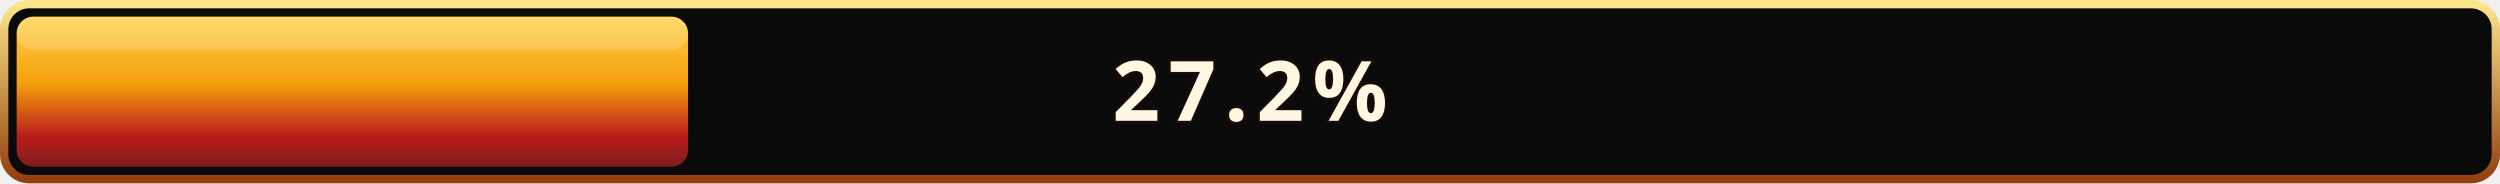
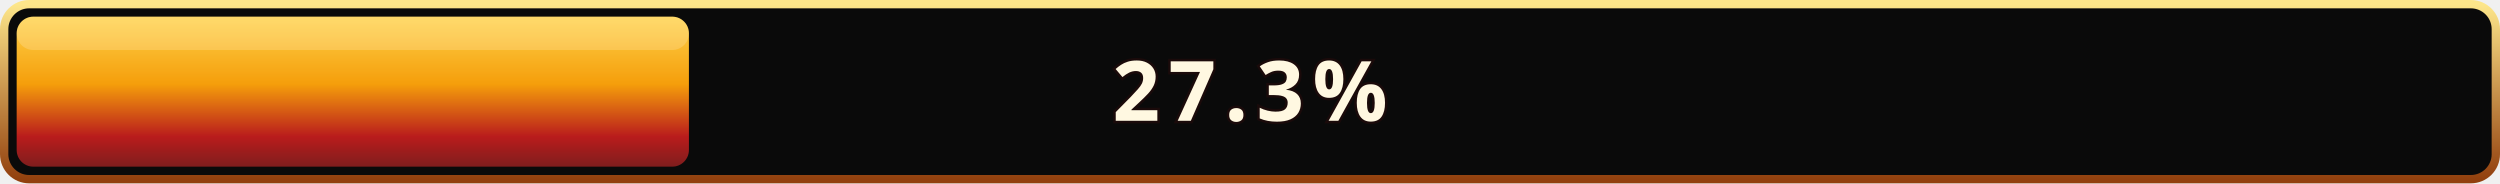
- <svg xmlns="http://www.w3.org/2000/svg" width="600" height="44" viewBox="0 0 600 44" role="img" aria-label="Progress 27.2%">
+ <svg xmlns="http://www.w3.org/2000/svg" width="600" height="44" viewBox="0 0 600 44" role="img" aria-label="Progress 27.3%">
  <defs>
    <linearGradient id="fillGrad" x1="0" y1="0" x2="0" y2="1">
      <stop offset="0%" stop-color="#ffd24a" />
      <stop offset="45%" stop-color="#f59e0b" />
      <stop offset="80%" stop-color="#b91c1c" />
      <stop offset="100%" stop-color="#7f1d1d" />
    </linearGradient>
    <linearGradient id="borderGrad" x1="0" y1="0" x2="0" y2="1">
      <stop offset="0%" stop-color="#fde68a" />
      <stop offset="100%" stop-color="#92400e" />
    </linearGradient>
  </defs>
  <rect x="1" y="1" width="598" height="42" rx="6" ry="6" fill="#0a0a0a" stroke="url(#borderGrad)" stroke-width="2" />
-   <rect x="4" y="4" width="161.13" height="36" rx="4" ry="4" fill="url(#fillGrad)" />
-   <rect x="4" y="4" width="161.13" height="8" rx="4" ry="4" fill="#ffffff" opacity="0.18" />
+   <rect x="4" y="4" width="161.34" height="36" rx="4" ry="4" fill="url(#fillGrad)" />
+   <rect x="4" y="4" width="161.34" height="8" rx="4" ry="4" fill="#ffffff" opacity="0.18" />
  <text x="300" y="29" font-family="Impact, 'Arial Black', sans-serif" font-size="20" font-weight="900" text-anchor="middle" fill="#fff8e1" stroke="#1a0a0a" stroke-width="1.2" paint-order="stroke fill" letter-spacing="2">
-     27.2%
+     27.3%
  </text>
</svg>
